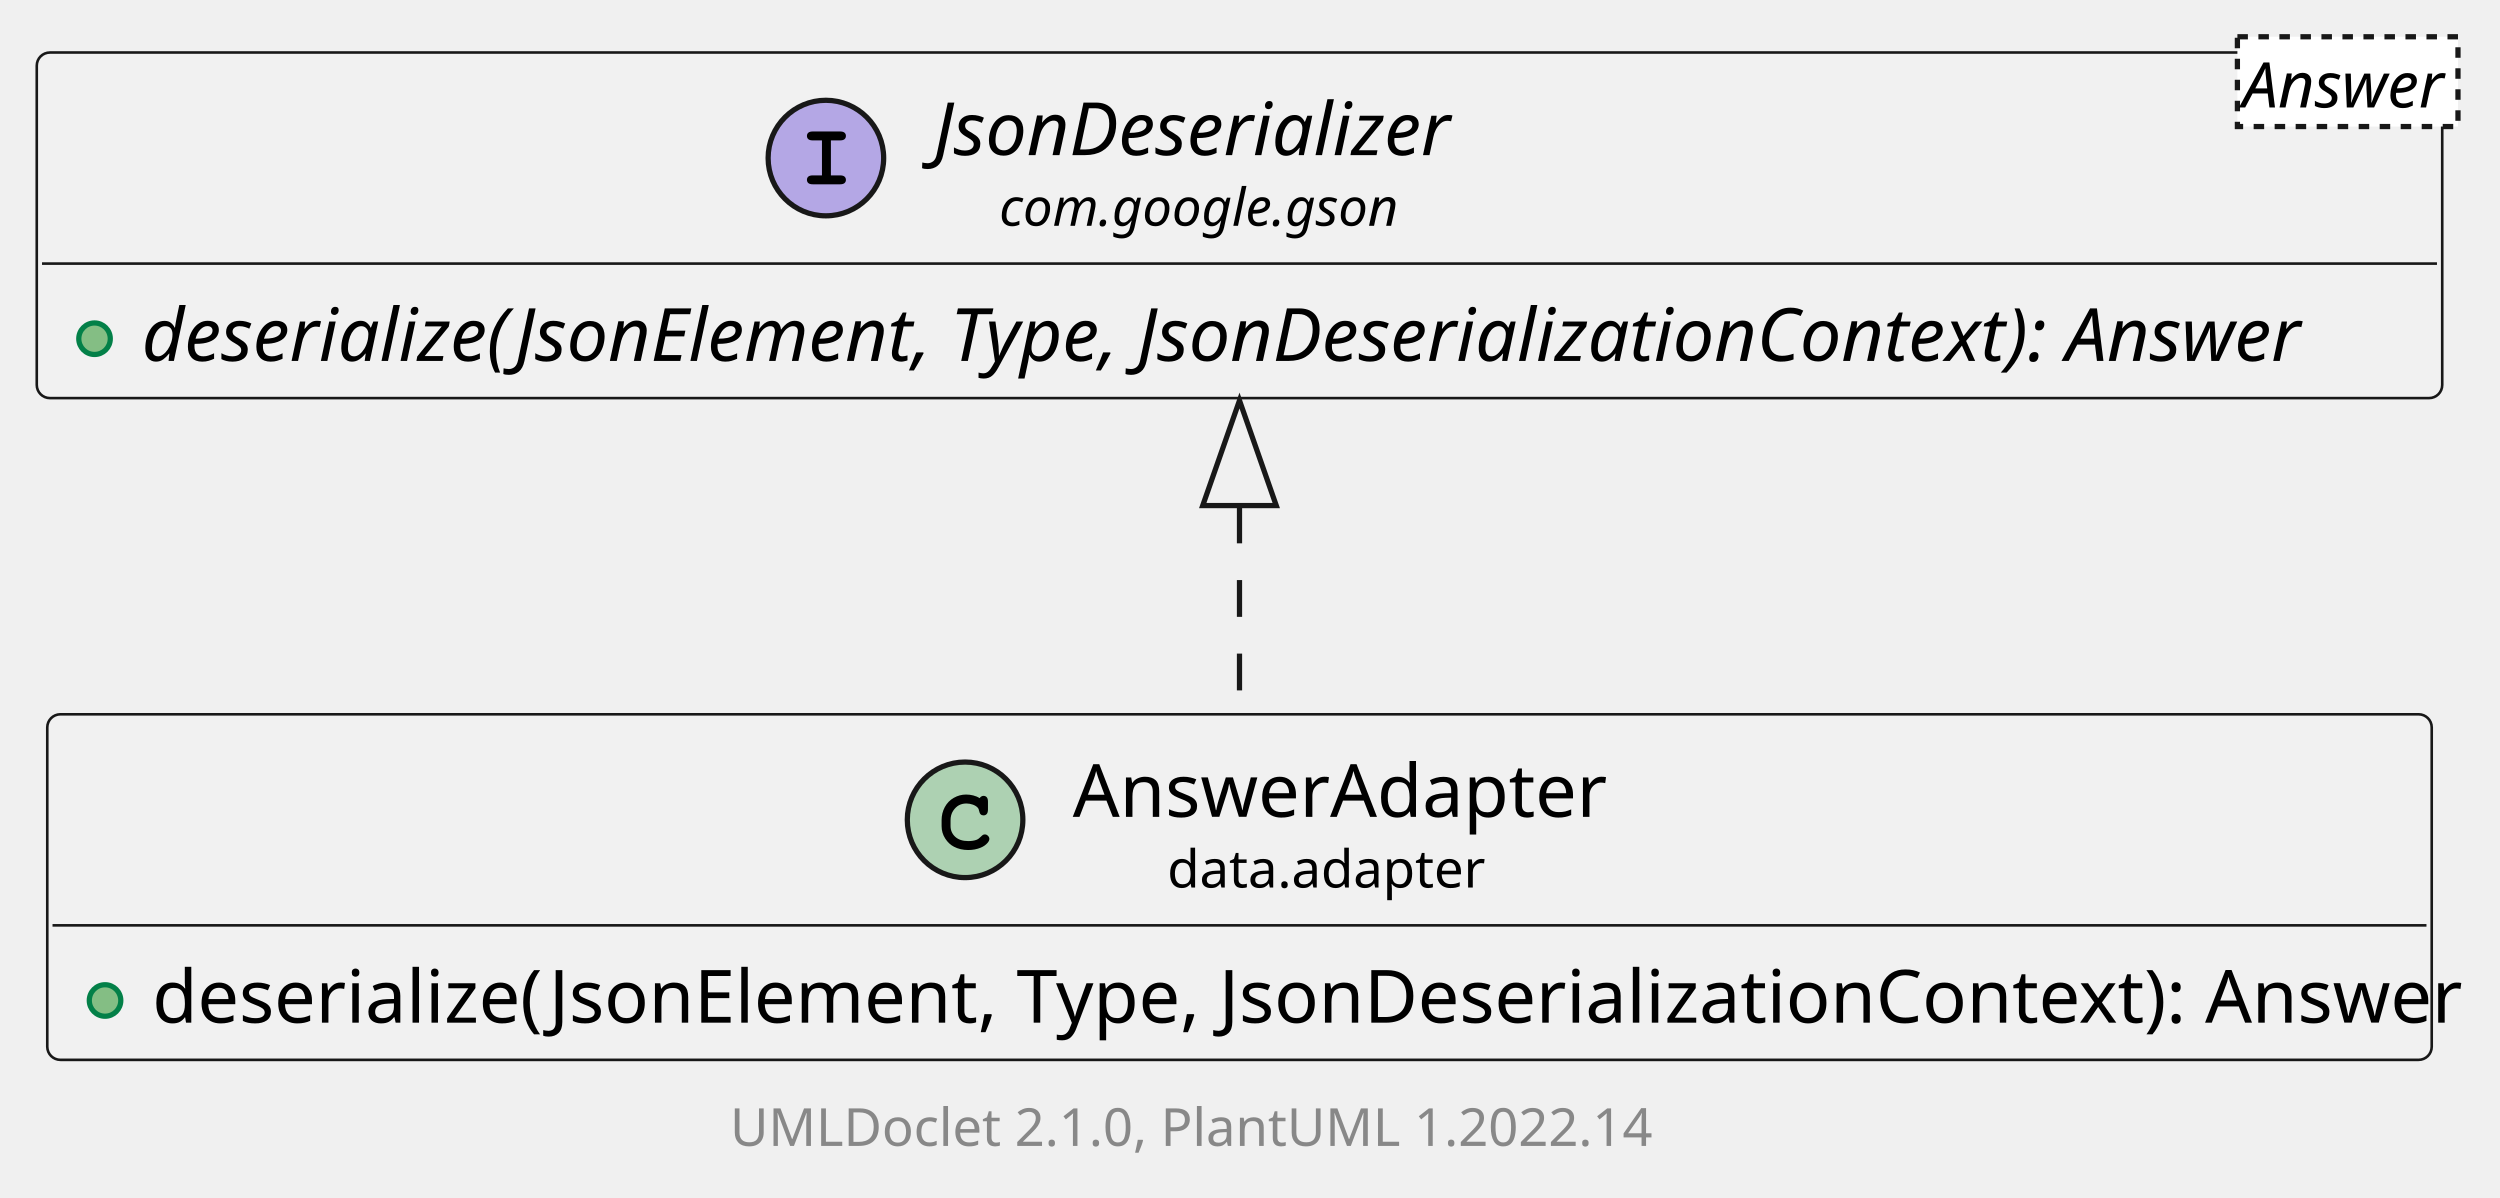
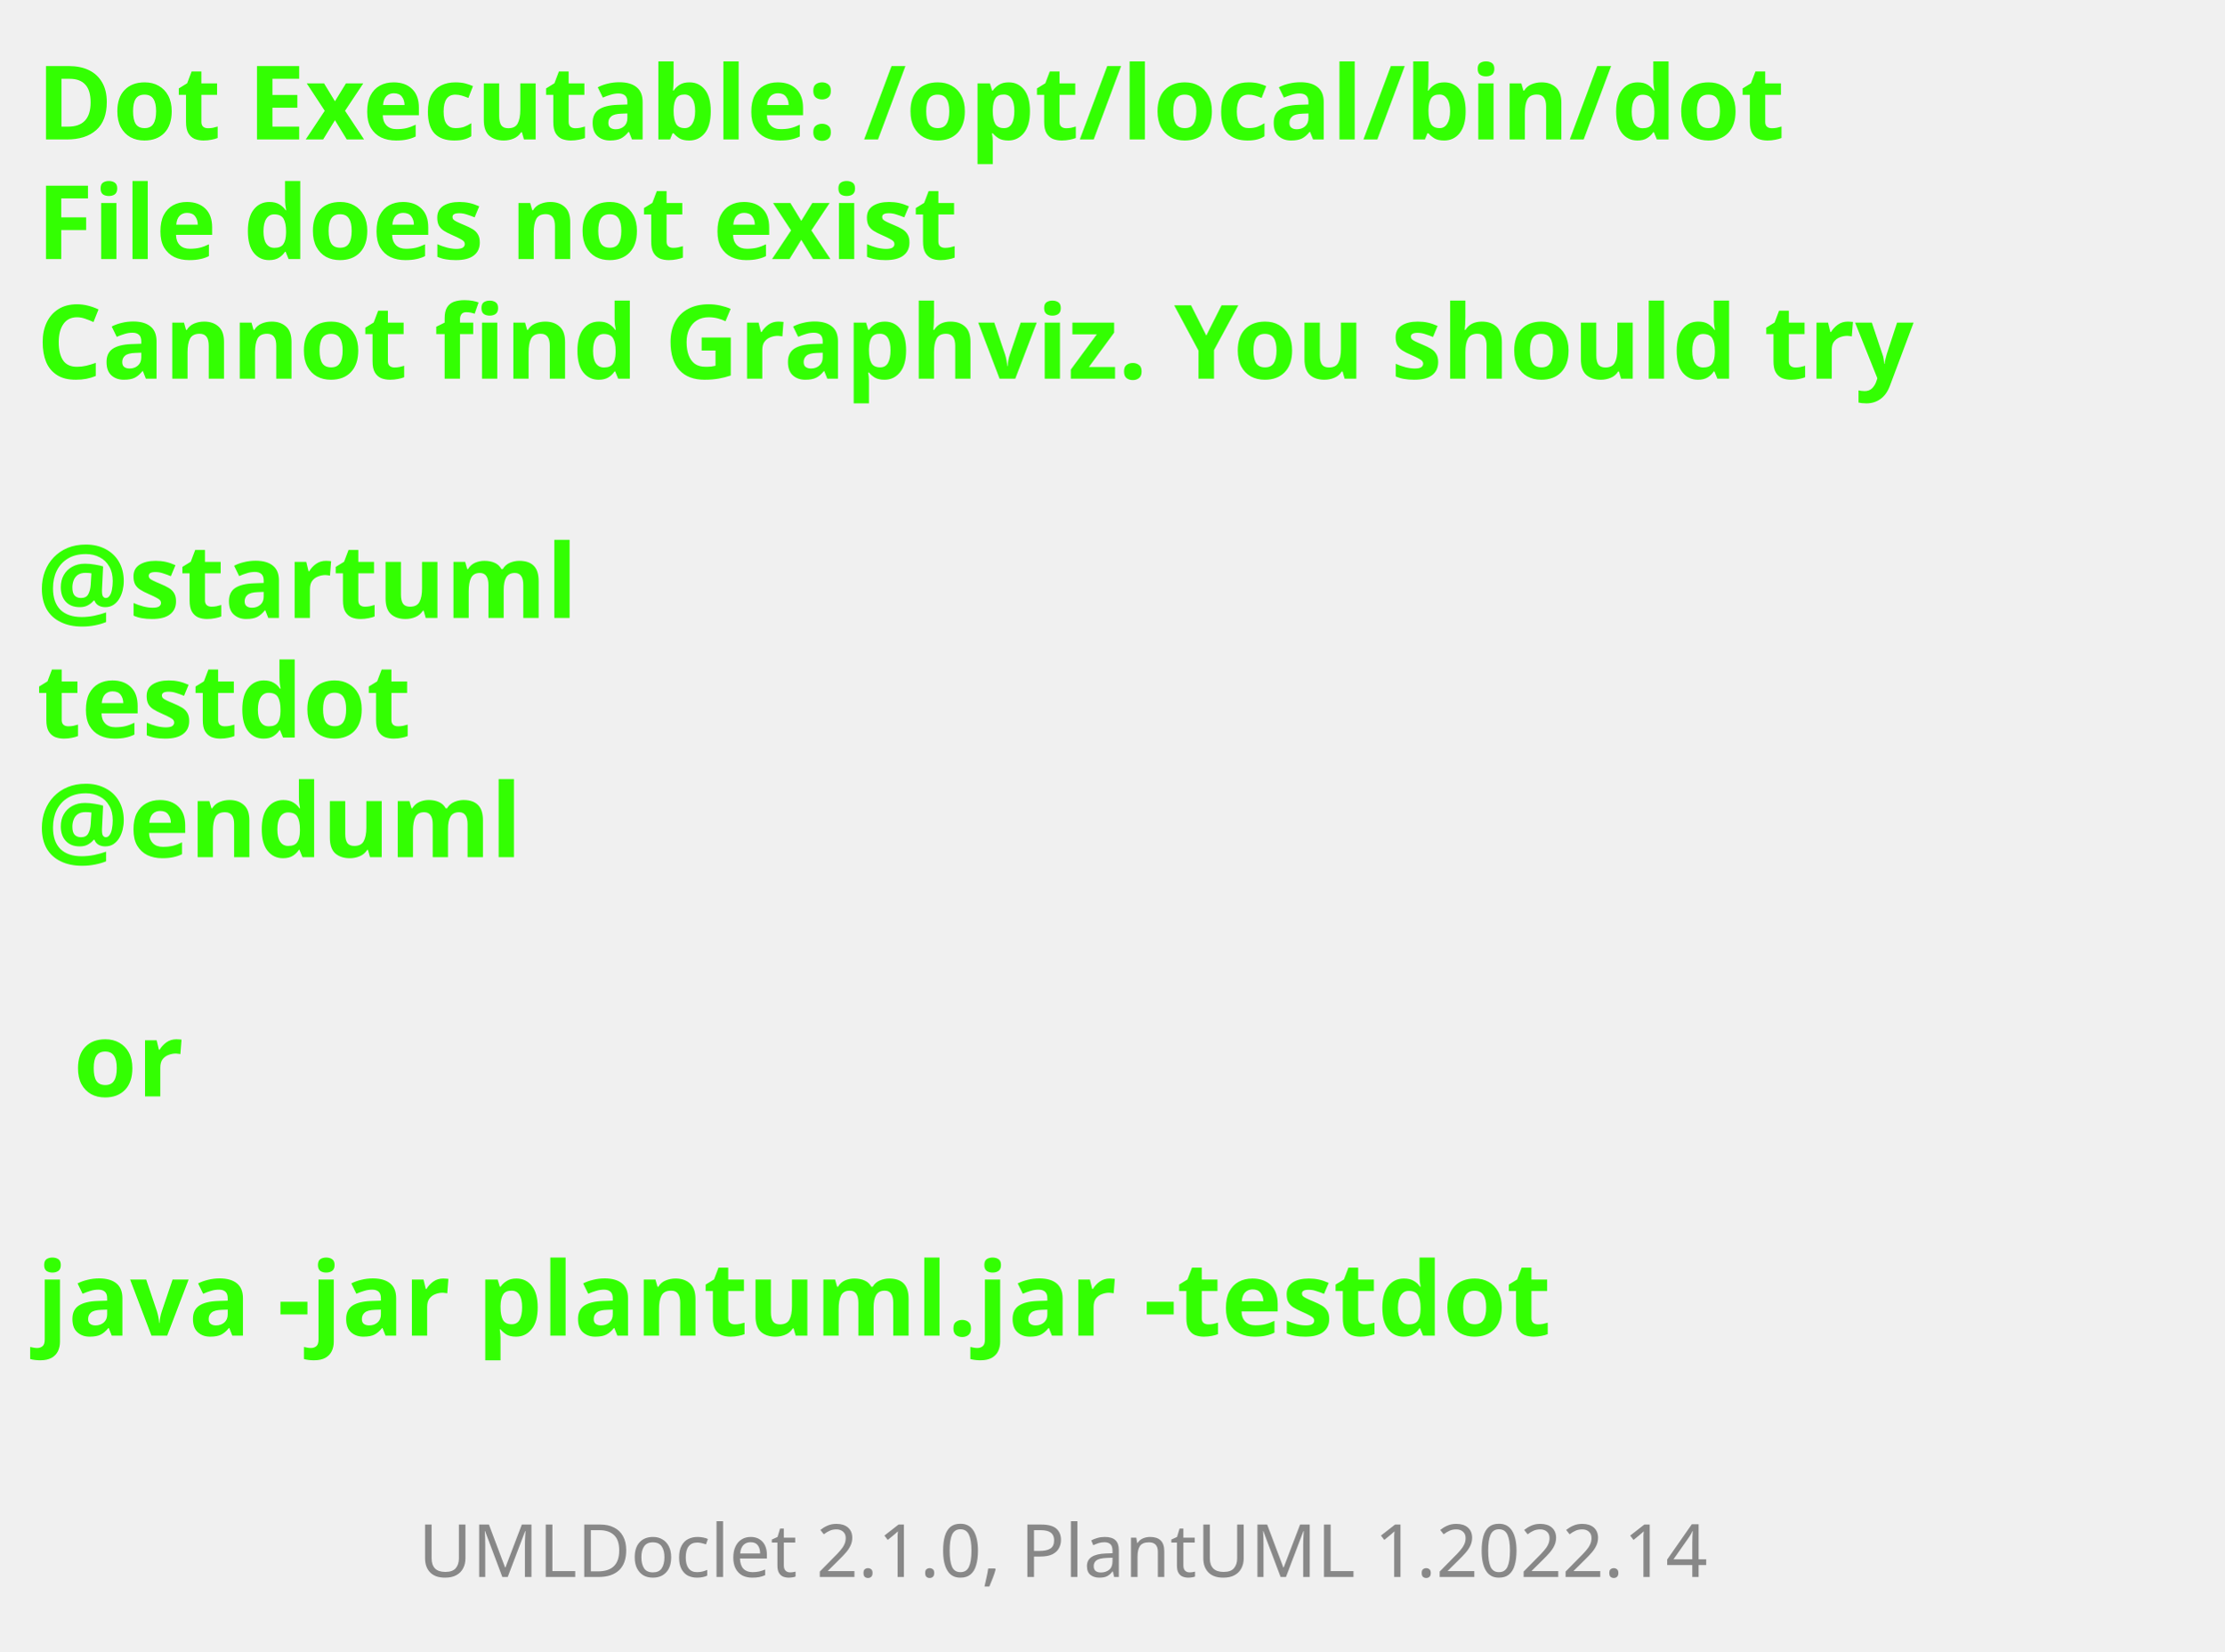
- <svg xmlns="http://www.w3.org/2000/svg" xmlns:xlink="http://www.w3.org/1999/xlink" contentStyleType="text/css" height="228px" preserveAspectRatio="none" style="width:476px;height:228px;background:#FFFFFF;" version="1.1" viewBox="0 0 476 228" width="476px" zoomAndPan="magnify">
+ <svg xmlns="http://www.w3.org/2000/svg" contentStyleType="text/css" height="225px" preserveAspectRatio="none" style="width:303px;height:225px;background:#FFFFFF;" version="1.1" viewBox="0 0 303 225" width="303px" zoomAndPan="magnify">
  <defs />
  <g>
-     <a href="AnswerAdapter.html" target="_top" title="AnswerAdapter.html" xlink:actuate="onRequest" xlink:href="AnswerAdapter.html" xlink:show="new" xlink:title="AnswerAdapter.html" xlink:type="simple">
-       <g id="elem_data.adapter.AnswerAdapter">
-         <rect codeLine="5" fill="#F1F1F1" height="65.797" id="data.adapter.AnswerAdapter" rx="2.5" ry="2.5" style="stroke:#181818;stroke-width:0.5;" width="454" x="9" y="136" />
-         <ellipse cx="183.75" cy="156.094" fill="#ADD1B2" rx="11" ry="11" style="stroke:#181818;stroke-width:1.0;" />
-         <path d="M186.516,151.969 Q186.672,151.75 186.859,151.641 Q187.047,151.531 187.266,151.531 Q187.641,151.531 187.875,151.797 Q188.109,152.047 188.109,152.656 L188.109,154.109 Q188.109,154.719 187.875,154.984 Q187.641,155.25 187.266,155.25 Q186.922,155.25 186.719,155.047 Q186.516,154.859 186.406,154.344 Q186.359,153.984 186.172,153.797 Q185.844,153.422 185.234,153.203 Q184.625,152.984 184,152.984 Q183.234,152.984 182.594,153.312 Q181.969,153.641 181.469,154.391 Q180.984,155.141 180.984,156.172 L180.984,157.266 Q180.984,158.5 181.875,159.328 Q182.766,160.141 184.359,160.141 Q185.297,160.141 185.953,159.891 Q186.344,159.734 186.766,159.297 Q187.031,159.031 187.172,158.953 Q187.328,158.875 187.531,158.875 Q187.859,158.875 188.109,159.141 Q188.375,159.391 188.375,159.734 Q188.375,160.078 188.031,160.484 Q187.531,161.062 186.734,161.391 Q185.656,161.844 184.359,161.844 Q182.844,161.844 181.641,161.219 Q180.656,160.719 179.969,159.656 Q179.281,158.578 179.281,157.297 L179.281,156.141 Q179.281,154.812 179.891,153.672 Q180.516,152.516 181.609,151.906 Q182.703,151.281 183.938,151.281 Q184.672,151.281 185.312,151.453 Q185.969,151.609 186.516,151.969 Z " fill="#000000" />
-         <text fill="#000000" font-family="sans-serif" font-size="14" lengthAdjust="spacing" textLength="96" x="204.25" y="155.533">AnswerAdapter</text>
-         <text fill="#000000" font-family="sans-serif" font-size="10" lengthAdjust="spacing" textLength="60" x="222.25" y="168.99">data.adapter</text>
-         <line style="stroke:#181818;stroke-width:0.5;" x1="10" x2="462" y1="176.188" y2="176.188" />
-         <ellipse cx="20" cy="190.492" fill="#84BE84" rx="3" ry="3" style="stroke:#038048;stroke-width:1.0;" />
-         <text fill="#000000" font-family="sans-serif" font-size="14" lengthAdjust="spacing" textLength="428" x="29" y="194.721">deserialize(JsonElement, Type, JsonDeserializationContext): Answer</text>
-       </g>
-     </a>
-     <g id="elem_com.google.gson.JsonDeserializer">
-       <rect codeLine="9" fill="#F1F1F1" height="65.797" id="com.google.gson.JsonDeserializer" rx="2.5" ry="2.5" style="stroke:#181818;stroke-width:0.5;" width="458" x="7" y="10" />
-       <ellipse cx="157.25" cy="30.094" fill="#B4A7E5" rx="11" ry="11" style="stroke:#181818;stroke-width:1.0;" />
-       <path d="M158.203,26.734 L158.203,33.391 L159.922,33.391 Q160.531,33.391 160.797,33.625 Q161.062,33.859 161.062,34.25 Q161.062,34.625 160.797,34.859 Q160.531,35.094 159.922,35.094 L154.781,35.094 Q154.172,35.094 153.906,34.859 Q153.641,34.625 153.641,34.234 Q153.641,33.859 153.906,33.625 Q154.172,33.391 154.781,33.391 L156.5,33.391 L156.5,26.734 L154.781,26.734 Q154.172,26.734 153.906,26.5 Q153.641,26.266 153.641,25.875 Q153.641,25.5 153.906,25.266 Q154.172,25.031 154.781,25.031 L159.922,25.031 Q160.531,25.031 160.797,25.266 Q161.062,25.5 161.062,25.875 Q161.062,26.266 160.797,26.5 Q160.531,26.734 159.922,26.734 L158.203,26.734 Z " fill="#000000" />
-       <text fill="#000000" font-family="sans-serif" font-size="14" font-style="italic" lengthAdjust="spacing" textLength="105" x="177.75" y="29.533">JsonDeserializer</text>
-       <text fill="#000000" font-family="sans-serif" font-size="10" font-style="italic" lengthAdjust="spacing" textLength="80" x="190.25" y="42.99">com.google.gson</text>
-       <rect fill="#FFFFFF" height="17.094" style="stroke:#181818;stroke-width:1.0;stroke-dasharray:2.0,2.0;" width="42" x="426" y="7" />
-       <text fill="#000000" font-family="sans-serif" font-size="12" font-style="italic" lengthAdjust="spacing" textLength="40" x="427" y="20.457">Answer</text>
-       <line style="stroke:#181818;stroke-width:0.5;" x1="8" x2="464" y1="50.188" y2="50.188" />
-       <ellipse cx="18" cy="64.492" fill="#84BE84" rx="3" ry="3" style="stroke:#038048;stroke-width:1.0;" />
-       <text fill="#000000" font-family="sans-serif" font-size="14" font-style="italic" lengthAdjust="spacing" textLength="432" x="27" y="68.721">deserialize(JsonElement, Type, JsonDeserializationContext): Answer</text>
-     </g>
-     <g id="link_com.google.gson.JsonDeserializer_data.adapter.AnswerAdapter">
-       <path codeLine="13" d="M236,96.45 C236,109.85 236,123.87 236,135.91 " fill="none" id="com.google.gson.JsonDeserializer-backto-data.adapter.AnswerAdapter" style="stroke:#181818;stroke-width:1.0;stroke-dasharray:7.0,7.0;" />
-       <polygon fill="none" points="229,96.26,236,76.26,243,96.26,229,96.26" style="stroke:#181818;stroke-width:1.0;" />
-     </g>
-     <text fill="#888888" font-family="sans-serif" font-size="10" lengthAdjust="spacing" textLength="184" x="139" y="218.178">UMLDoclet 2.1.0, PlantUML 1.2022.14</text>
+     <text fill="#33FF02" font-family="sans-serif" font-size="14" font-weight="bold" lengthAdjust="spacing" textLength="261" x="5" y="19">Dot Executable: /opt/local/bin/dot</text>
+     <text fill="#33FF02" font-family="sans-serif" font-size="14" font-weight="bold" lengthAdjust="spacing" textLength="145" x="5" y="35.297">File does not exist</text>
+     <text fill="#33FF02" font-family="sans-serif" font-size="14" font-weight="bold" lengthAdjust="spacing" textLength="291" x="5" y="51.594">Cannot find Graphviz. You should try</text>
+     <text fill="#33FF02" font-family="sans-serif" font-size="14" font-weight="bold" lengthAdjust="spacing" textLength="5" x="5" y="67.891"> </text>
+     <text fill="#33FF02" font-family="sans-serif" font-size="14" font-weight="bold" lengthAdjust="spacing" textLength="79" x="5" y="84.188">@startuml</text>
+     <text fill="#33FF02" font-family="sans-serif" font-size="14" font-weight="bold" lengthAdjust="spacing" textLength="57" x="5" y="100.484">testdot</text>
+     <text fill="#33FF02" font-family="sans-serif" font-size="14" font-weight="bold" lengthAdjust="spacing" textLength="72" x="5" y="116.781">@enduml</text>
+     <text fill="#33FF02" font-family="sans-serif" font-size="14" font-weight="bold" lengthAdjust="spacing" textLength="5" x="5" y="133.078"> </text>
+     <text fill="#33FF02" font-family="sans-serif" font-size="14" font-weight="bold" lengthAdjust="spacing" textLength="17" x="10" y="149.375">or</text>
+     <text fill="#33FF02" font-family="sans-serif" font-size="14" font-weight="bold" lengthAdjust="spacing" textLength="5" x="5" y="165.672"> </text>
+     <text fill="#33FF02" font-family="sans-serif" font-size="14" font-weight="bold" lengthAdjust="spacing" textLength="227" x="5" y="181.969">java -jar plantuml.jar -testdot</text>
+     <text fill="#33FF02" font-family="sans-serif" font-size="14" font-weight="bold" lengthAdjust="spacing" textLength="5" x="5" y="198.266"> </text>
+     <text fill="#888888" font-family="sans-serif" font-size="10" lengthAdjust="spacing" textLength="186" x="57" y="214.845">UMLDoclet 2.1.0, PlantUML 1.2022.14</text>
  </g>
</svg>
